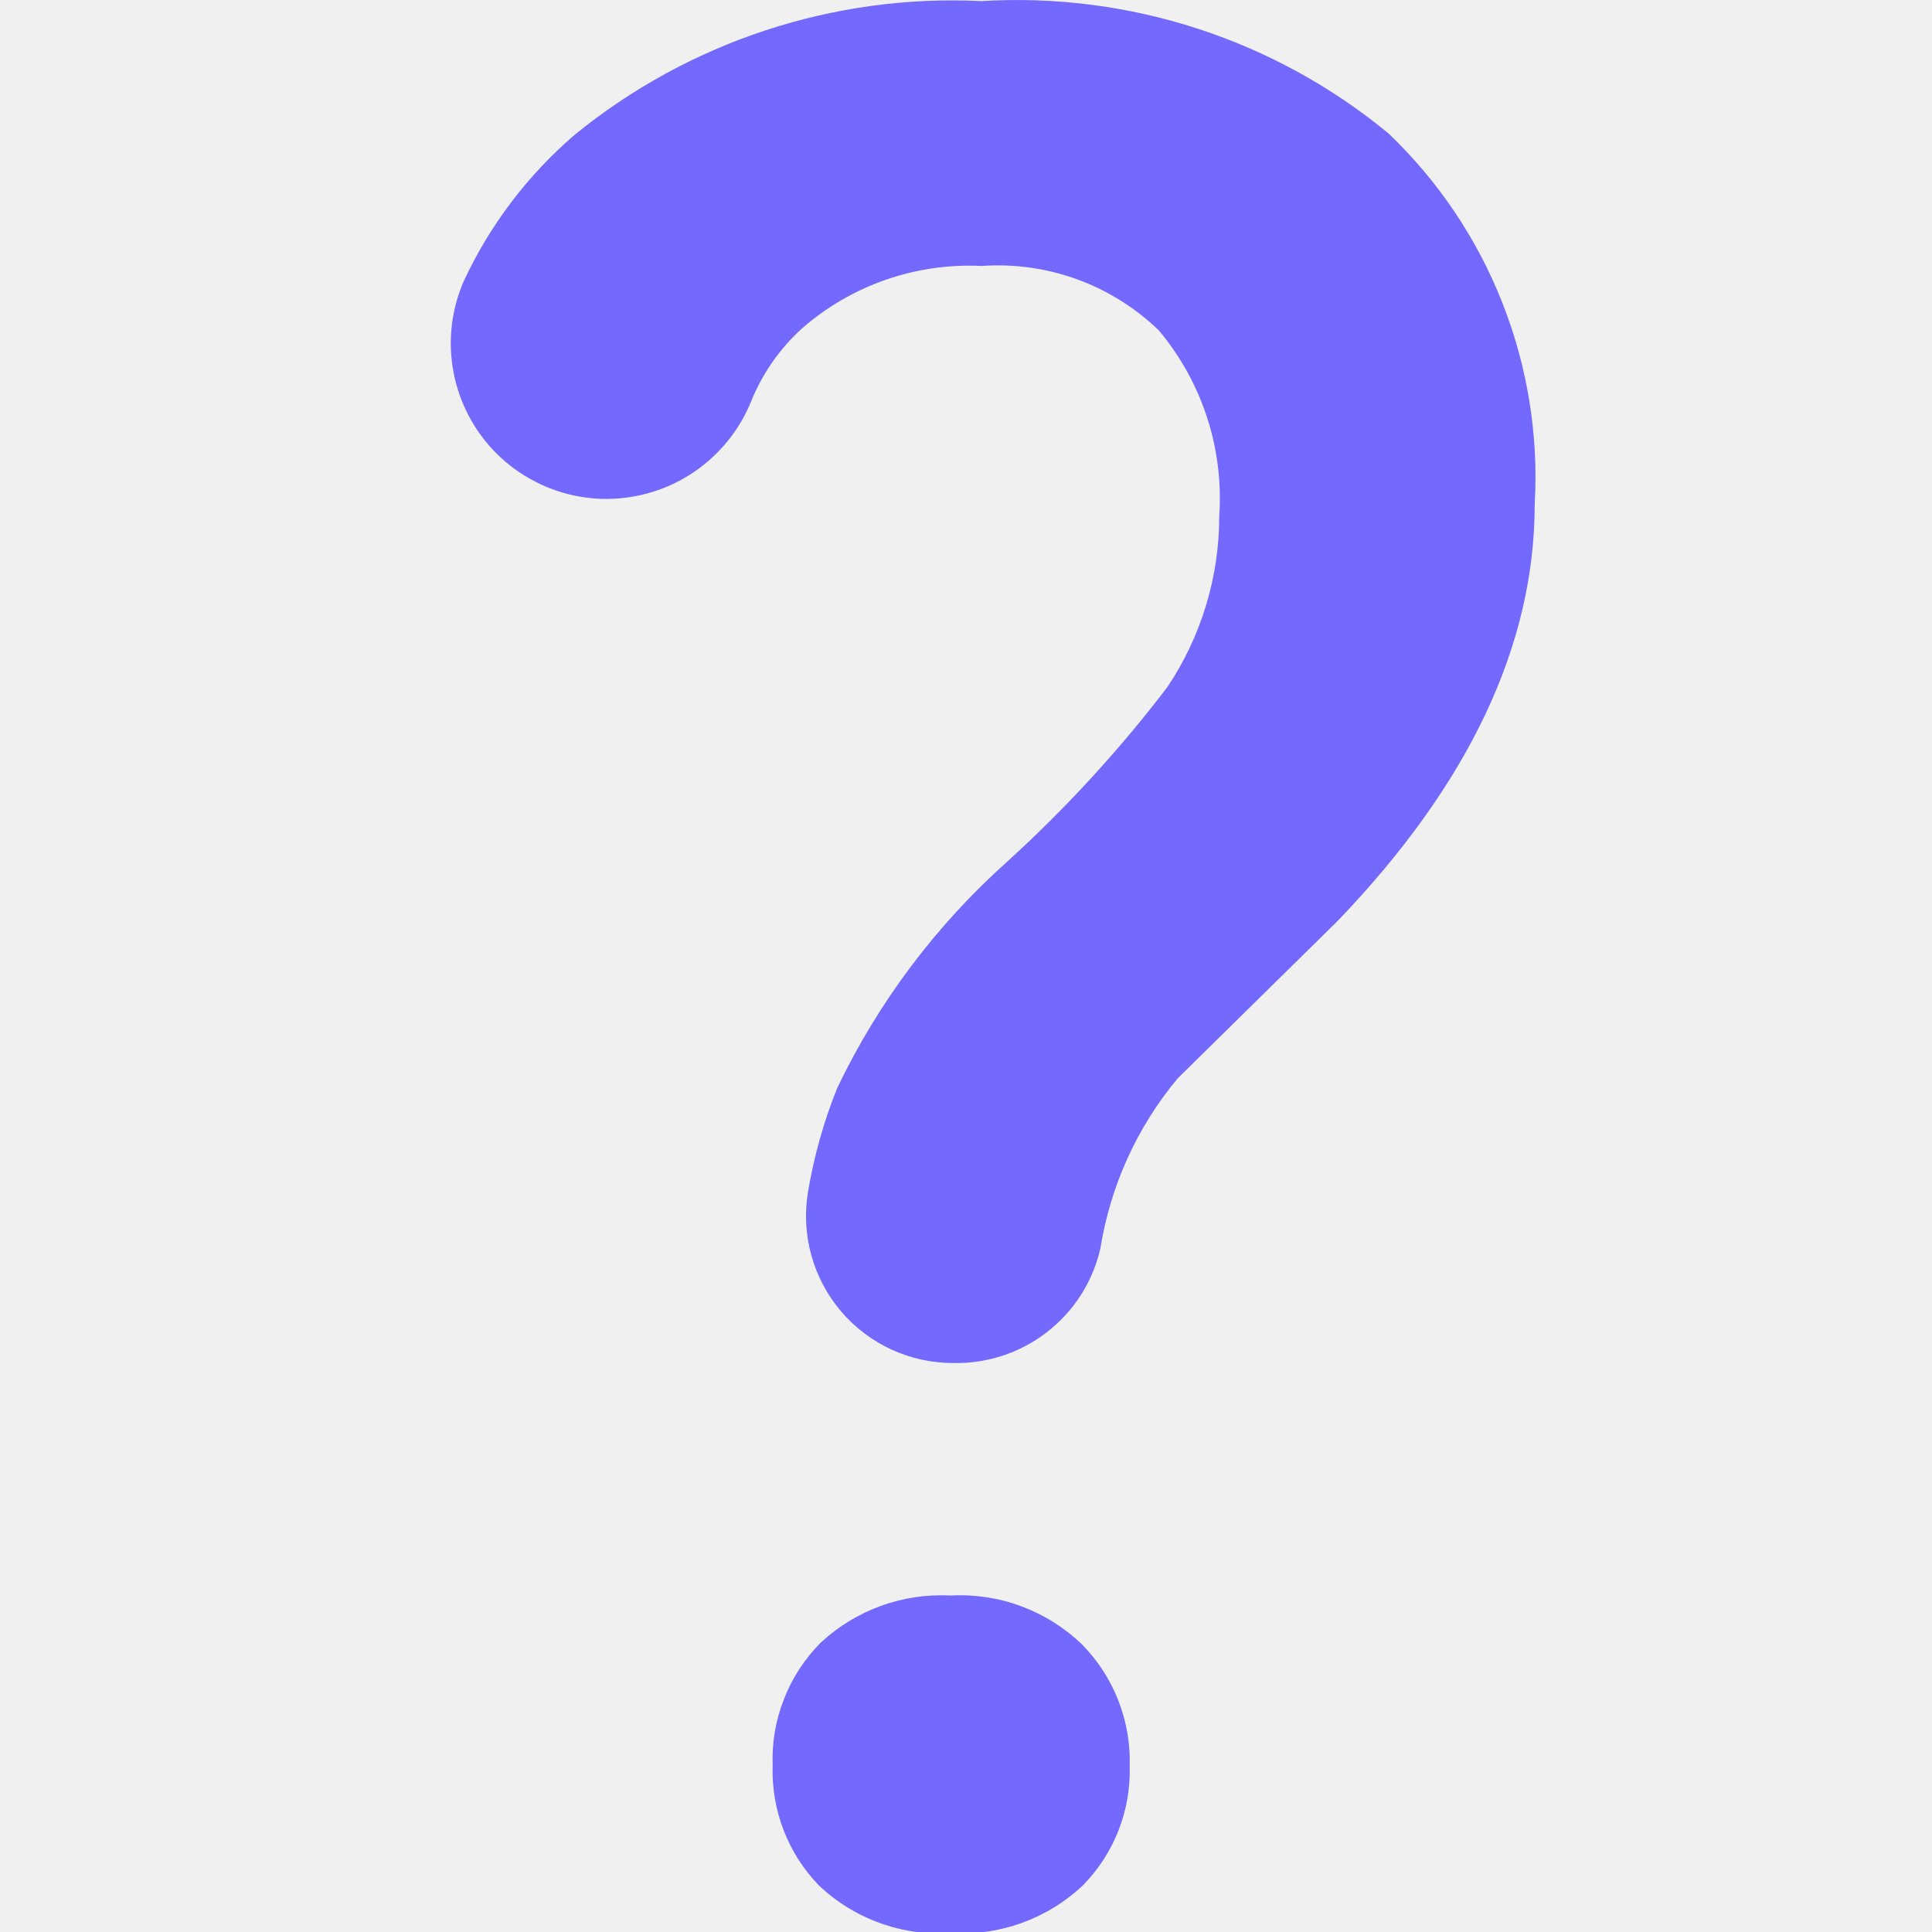
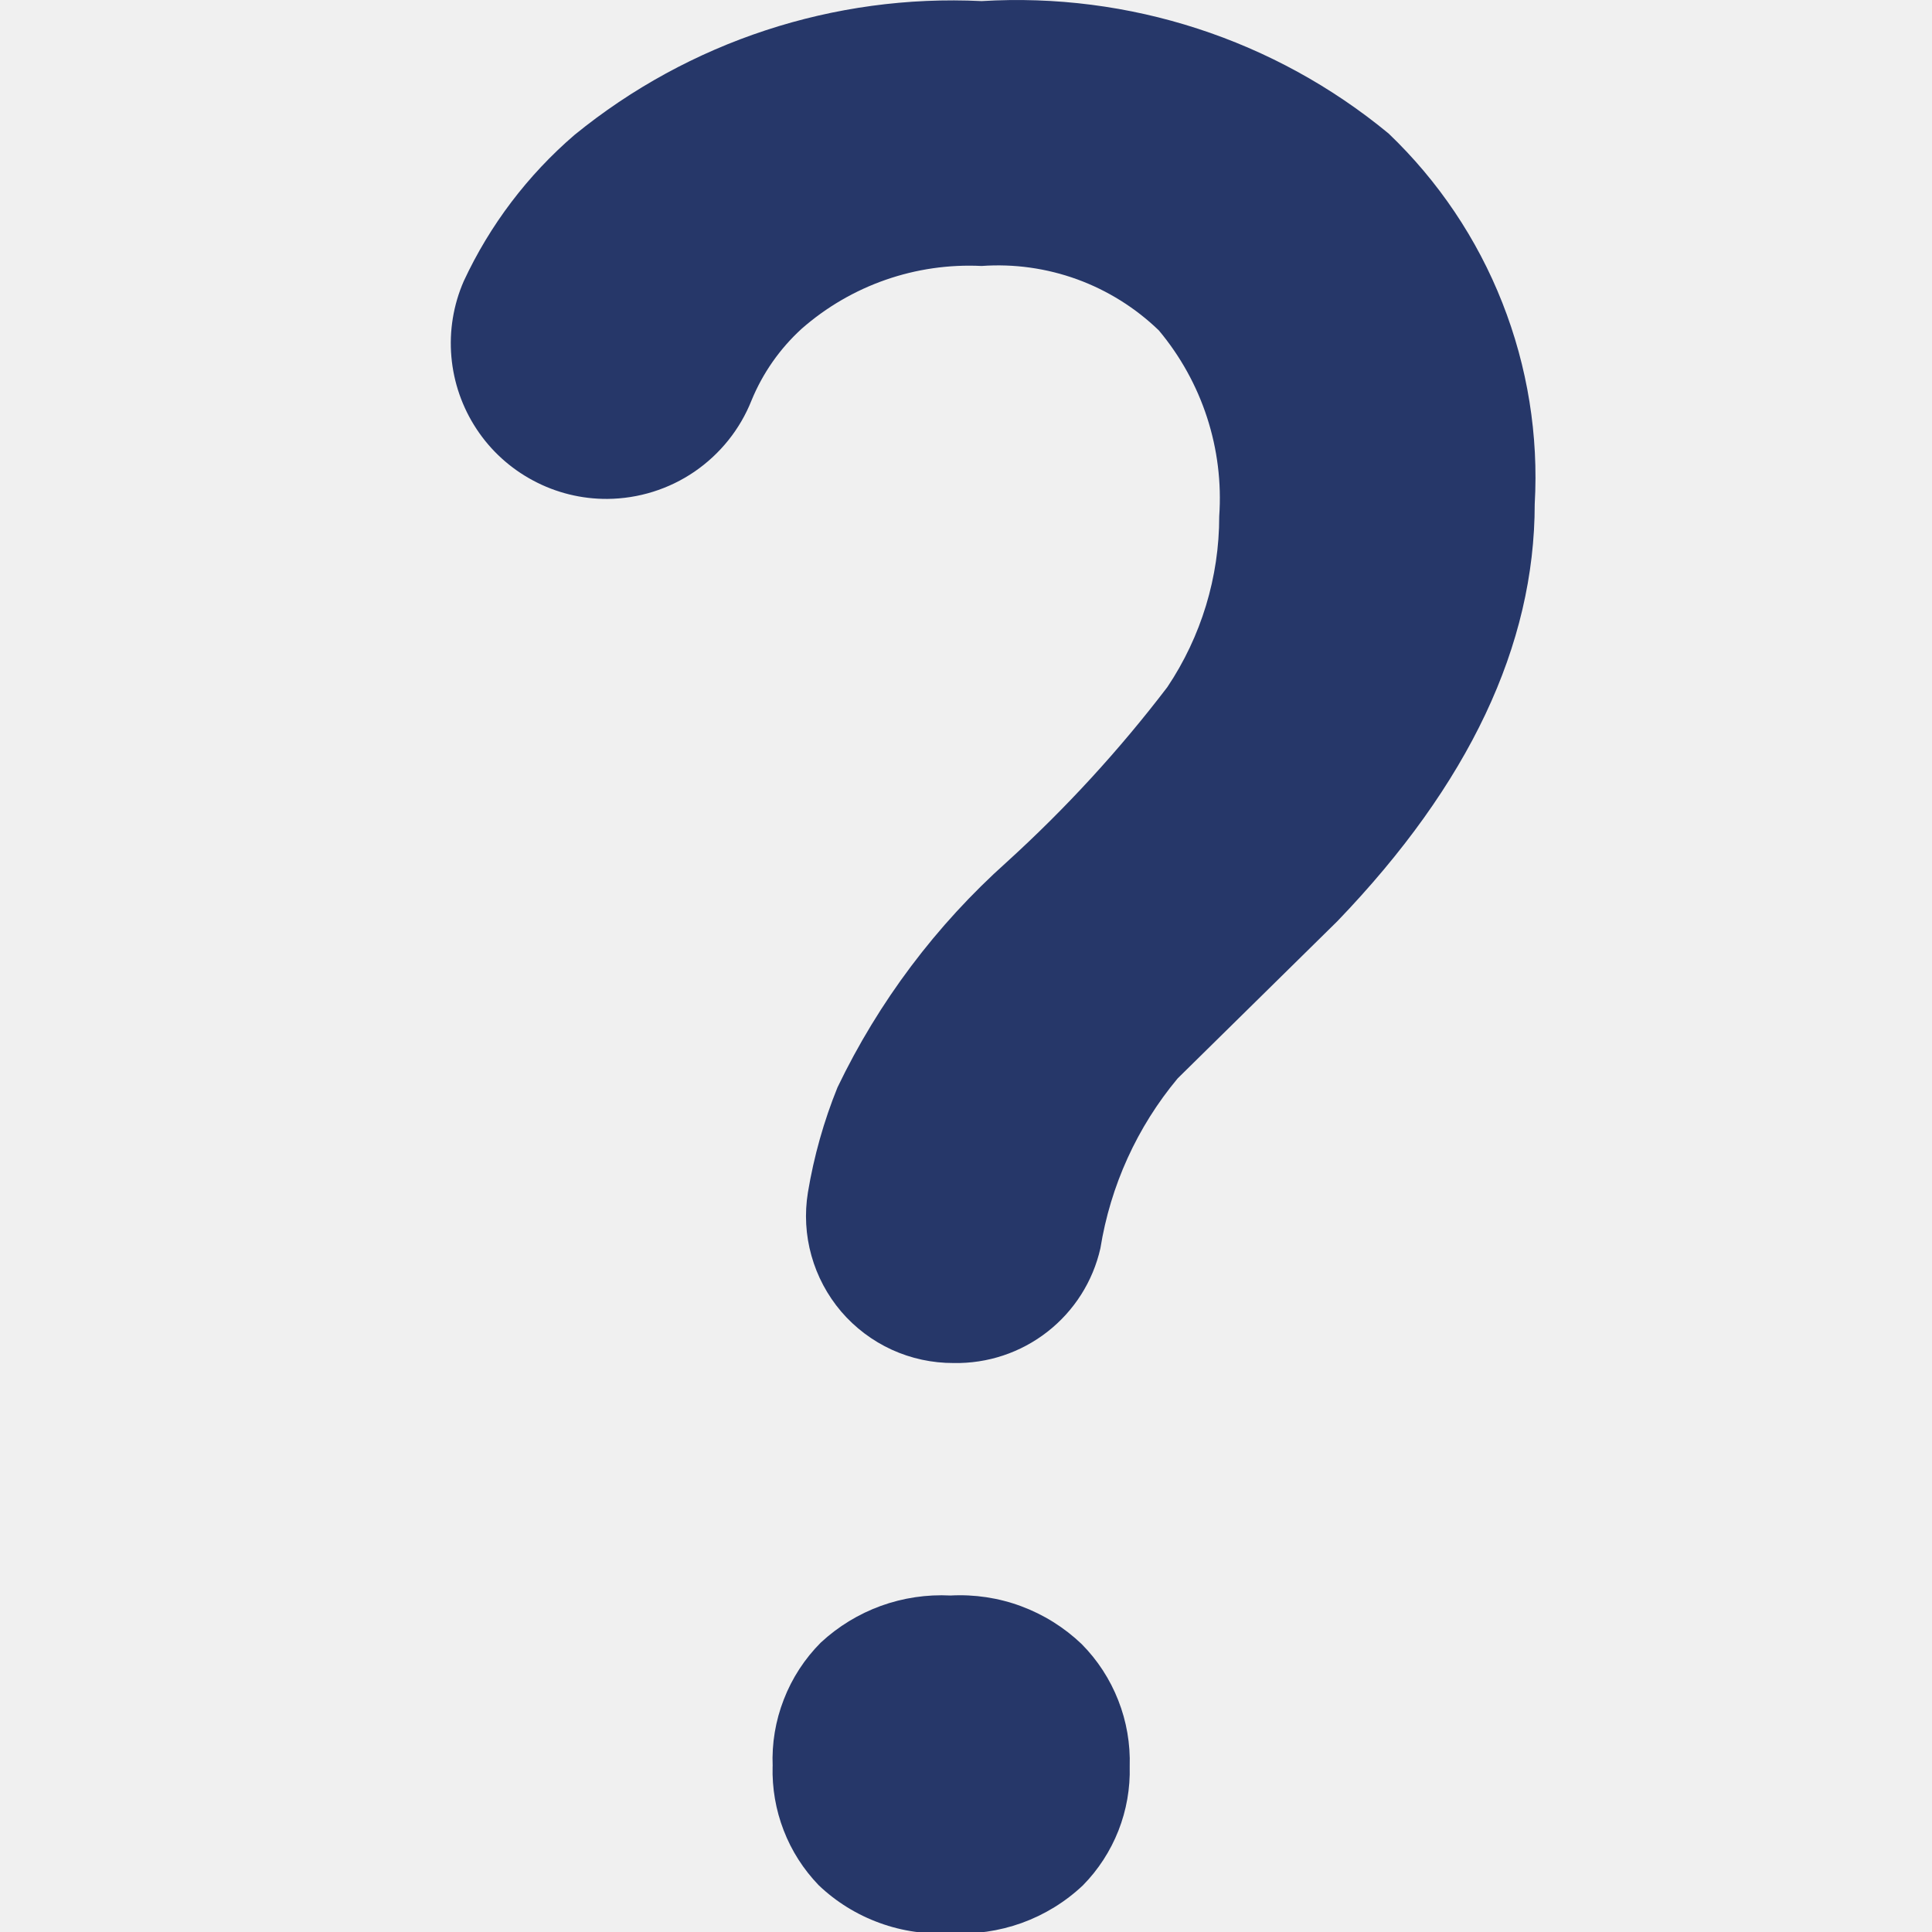
<svg xmlns="http://www.w3.org/2000/svg" width="30" height="30" viewBox="0 0 30 30" fill="none">
-   <g clip-path="url(#clip0_21_240)">
-     <path d="M14.808 21.165C14.476 21.166 14.149 21.096 13.847 20.958C13.546 20.82 13.278 20.618 13.062 20.366C12.847 20.113 12.689 19.817 12.6 19.498C12.51 19.179 12.492 18.844 12.545 18.517C12.638 17.957 12.792 17.409 13.005 16.884C13.643 15.555 14.537 14.366 15.635 13.384C16.546 12.556 17.38 11.648 18.126 10.67C18.652 9.885 18.933 8.961 18.932 8.017C19.005 6.969 18.668 5.935 17.994 5.13C17.631 4.78 17.199 4.51 16.725 4.337C16.251 4.165 15.746 4.094 15.243 4.13C14.221 4.08 13.219 4.429 12.449 5.104C12.11 5.413 11.843 5.794 11.669 6.219C11.491 6.667 11.182 7.051 10.784 7.324C10.386 7.596 9.915 7.743 9.433 7.747C9.031 7.75 8.634 7.652 8.279 7.462C7.924 7.273 7.621 6.998 7.4 6.662C7.178 6.326 7.044 5.94 7.009 5.539C6.974 5.138 7.04 4.735 7.201 4.366C7.606 3.495 8.193 2.721 8.921 2.095C10.7 0.645 12.951 -0.095 15.243 0.017C17.534 -0.122 19.792 0.612 21.562 2.073C22.334 2.811 22.937 3.707 23.328 4.701C23.72 5.694 23.892 6.761 23.831 7.827C23.831 10.02 22.81 12.179 20.767 14.304L18.287 16.745C17.657 17.5 17.243 18.412 17.087 19.383C16.971 19.897 16.68 20.355 16.265 20.679C15.85 21.004 15.335 21.175 14.808 21.165ZM11.998 27.427C11.983 27.073 12.042 26.719 12.171 26.389C12.299 26.058 12.494 25.758 12.744 25.507C13.014 25.256 13.332 25.062 13.678 24.936C14.024 24.811 14.392 24.756 14.76 24.775C15.133 24.755 15.506 24.811 15.856 24.941C16.206 25.071 16.526 25.271 16.796 25.529C17.043 25.778 17.236 26.075 17.364 26.402C17.493 26.729 17.553 27.078 17.542 27.429C17.551 27.769 17.492 28.108 17.367 28.426C17.242 28.743 17.055 29.032 16.816 29.275C16.543 29.533 16.219 29.732 15.865 29.86C15.511 29.987 15.134 30.041 14.759 30.017C14.385 30.041 14.01 29.988 13.658 29.859C13.305 29.731 12.983 29.532 12.712 29.273C12.476 29.028 12.291 28.739 12.169 28.422C12.046 28.105 11.988 27.767 11.997 27.427H11.998Z" fill="#7469FF" />
+   <g clip-path="url(#clip0_29_1882)">
+     <path d="M14.808 21.165C14.476 21.166 14.149 21.096 13.847 20.958C13.546 20.82 13.278 20.618 13.062 20.366C12.847 20.113 12.689 19.817 12.6 19.498C12.51 19.179 12.492 18.844 12.545 18.517C12.638 17.957 12.792 17.409 13.005 16.884C13.643 15.555 14.537 14.366 15.635 13.384C16.546 12.556 17.38 11.648 18.126 10.67C18.652 9.885 18.933 8.961 18.932 8.017C19.005 6.969 18.668 5.935 17.994 5.13C17.631 4.78 17.199 4.51 16.725 4.337C16.251 4.165 15.746 4.094 15.243 4.13C14.221 4.08 13.219 4.429 12.449 5.104C12.11 5.413 11.843 5.794 11.669 6.219C11.491 6.667 11.182 7.051 10.784 7.324C10.386 7.596 9.915 7.743 9.433 7.747C9.031 7.75 8.634 7.652 8.279 7.462C7.924 7.273 7.621 6.998 7.4 6.662C7.178 6.326 7.044 5.94 7.009 5.539C6.974 5.138 7.04 4.735 7.201 4.366C7.606 3.495 8.193 2.721 8.921 2.095C10.7 0.645 12.951 -0.095 15.243 0.017C17.534 -0.122 19.792 0.612 21.562 2.073C22.334 2.811 22.937 3.707 23.328 4.701C23.72 5.694 23.892 6.761 23.831 7.827C23.831 10.02 22.81 12.179 20.767 14.304L18.287 16.745C17.657 17.5 17.243 18.412 17.087 19.383C16.971 19.897 16.68 20.355 16.265 20.679C15.85 21.004 15.335 21.175 14.808 21.165ZM11.998 27.427C11.983 27.073 12.042 26.719 12.171 26.389C12.299 26.058 12.494 25.758 12.744 25.507C13.014 25.256 13.332 25.062 13.678 24.936C14.024 24.811 14.392 24.756 14.76 24.775C15.133 24.755 15.506 24.811 15.856 24.941C16.206 25.071 16.526 25.271 16.796 25.529C17.043 25.778 17.236 26.075 17.364 26.402C17.493 26.729 17.553 27.078 17.542 27.429C17.551 27.769 17.492 28.108 17.367 28.426C17.242 28.743 17.055 29.032 16.816 29.275C16.543 29.533 16.219 29.732 15.865 29.86C15.511 29.987 15.134 30.041 14.759 30.017C14.385 30.041 14.01 29.988 13.658 29.859C13.305 29.731 12.983 29.532 12.712 29.273C12.476 29.028 12.291 28.739 12.169 28.422C12.046 28.105 11.988 27.767 11.997 27.427H11.998Z" fill="#263769" />
  </g>
  <defs>
-     <clipPath id="clip0_21_240">
+     <clipPath id="clip0_29_1882">
      <rect width="30" height="30" fill="white" />
    </clipPath>
  </defs>
</svg>
